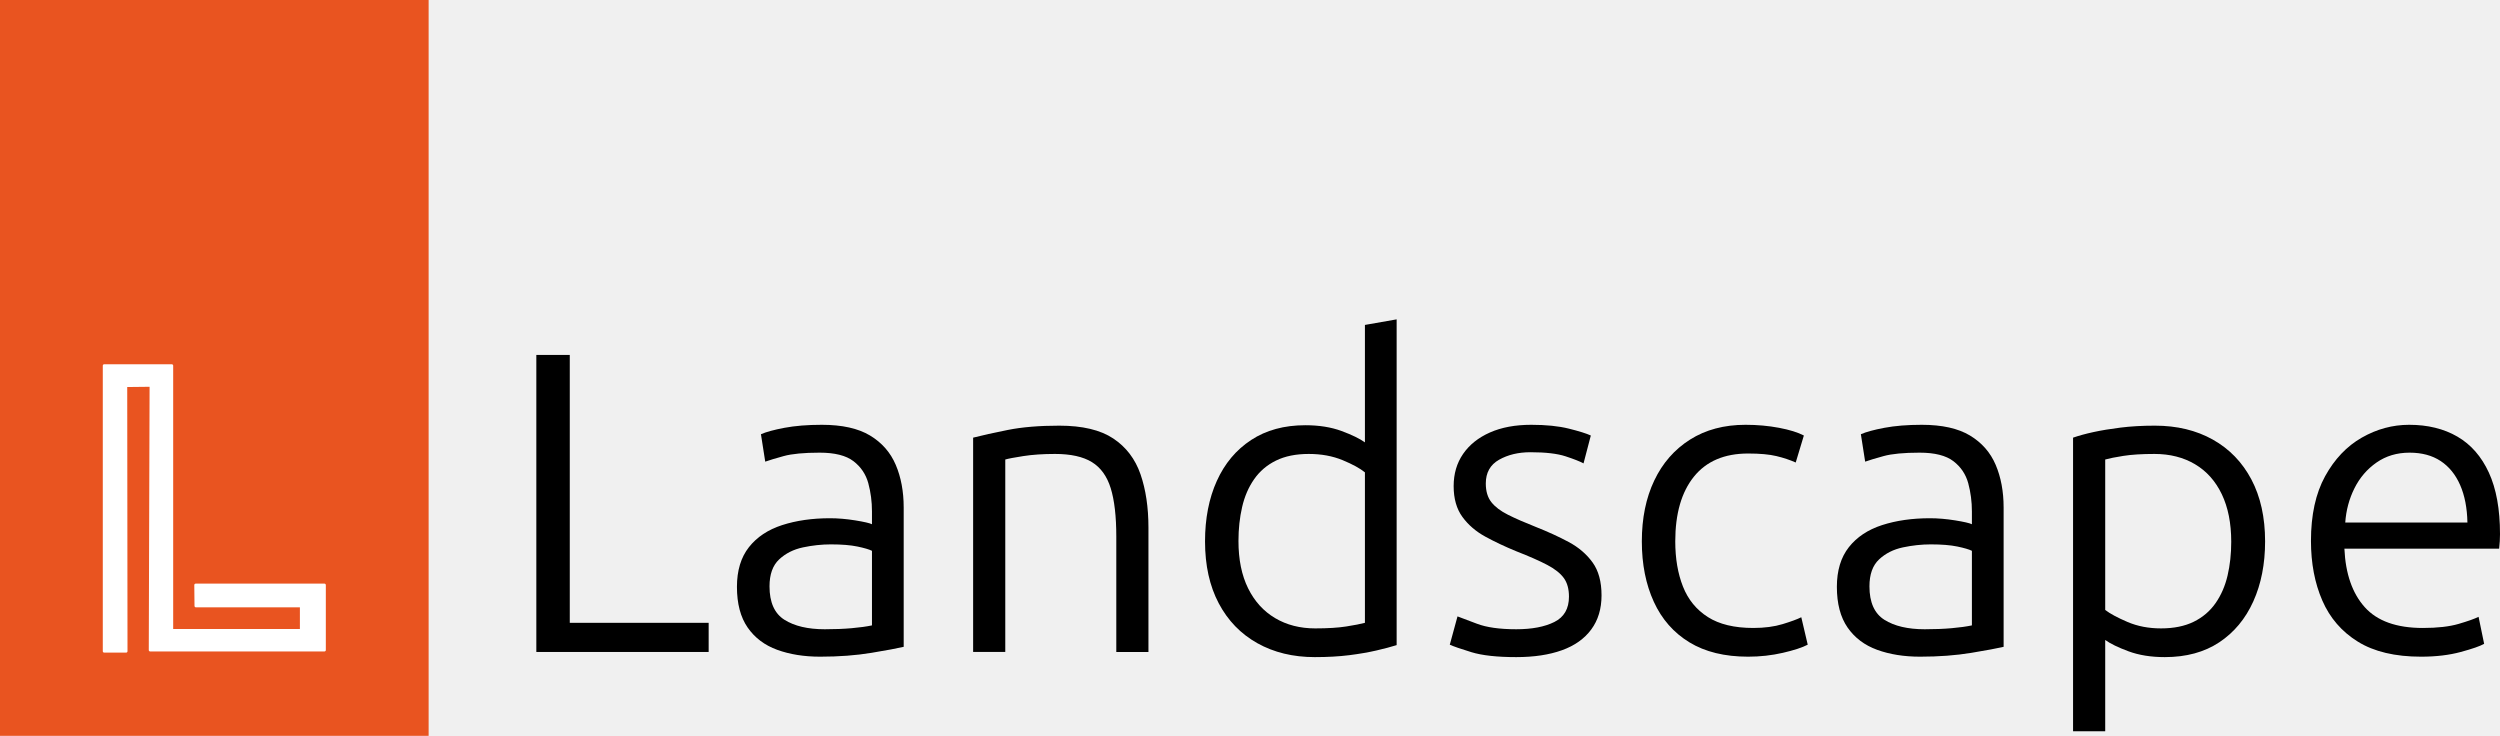
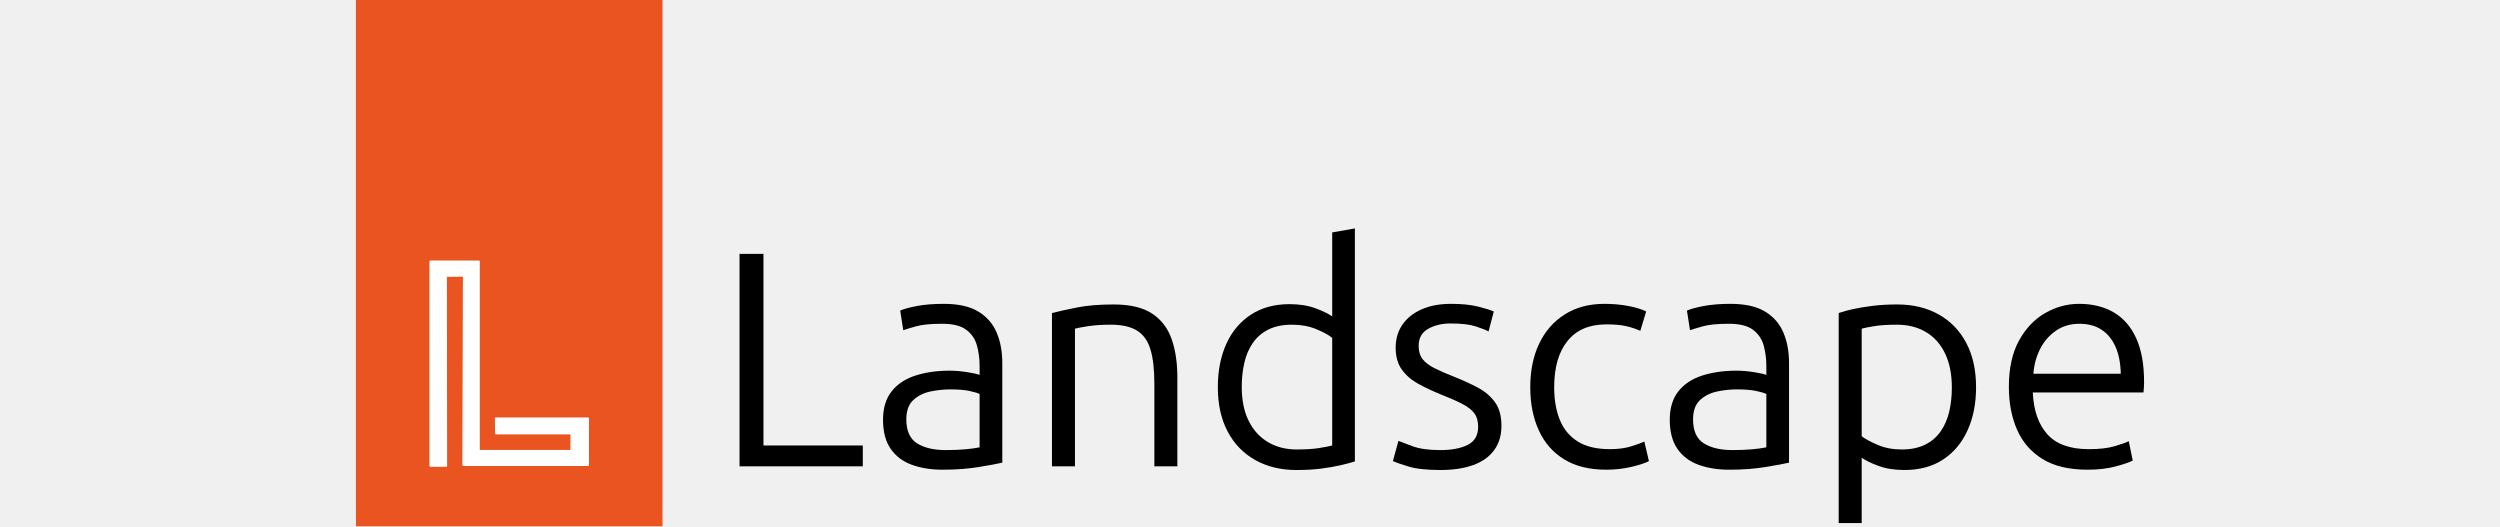
- <svg xmlns="http://www.w3.org/2000/svg" id="Logos_-_Light_Theme" data-name="Logos - Light Theme" width="1359" height="400" viewBox="0 0 1359 400" version="1.1">
+ <svg xmlns="http://www.w3.org/2000/svg" id="Logos_-_Light_Theme" data-name="Logos - Light Theme" width="1900" height="400" viewBox="0 0 1900 400" version="1.1">
  <defs id="defs11" />
-   <g id="Tags-3" data-name="Tags">
-     <g id="g3">
-       <rect stroke-width="0" fill="#e95420" width="233" height="400" id="rect1" />
-       <g id="g2">
-         <path stroke-width="0" fill="#fff" d="M176.368,317.256h-69.995c-.201,0-.394.081-.535.223-.141.143-.22.336-.218.537l.114,11.387c.004.412.34.744.753.744h56.535v11.781h-68.881v-143.166c0-.415-.337-.752-.753-.752h-36.757c-.416,0-.753.337-.753.752v155.252c0,.415.337.752.753.752h11.924c.2,0,.391-.08.533-.221.141-.141.221-.333.22-.532l-.15-143.625,12.154-.134-.437,143.129c-0.0.199.078.391.22.532.141.142.333.222.533.222h94.739c.416,0,.753-.337.753-.752v-35.377c0-.415-.337-.752-.753-.752Z" id="path1" />
-         <rect fill="none" stroke-width="0" x="27.745" y="188.844" width="177.568" height="177.231" id="rect2" />
+   <g id="g4151" transform="translate(270.5)">
+     <g id="Tags-3" data-name="Tags">
+       <g id="g3">
+         <rect stroke-width="0" fill="#e95420" width="233" height="400" id="rect1" x="0" y="0" />
+         <g id="g2">
+           <path stroke-width="0" fill="#ffffff" d="m 176.368,317.256 h -69.995 c -0.201,0 -0.394,0.081 -0.535,0.223 -0.141,0.143 -0.22,0.336 -0.218,0.537 l 0.114,11.387 c 0.004,0.412 0.34,0.744 0.753,0.744 h 56.535 V 341.928 H 94.142 V 198.763 c 0,-0.415 -0.337,-0.752 -0.753,-0.752 h -36.757 c -0.416,0 -0.753,0.337 -0.753,0.752 V 354.014 c 0,0.415 0.337,0.752 0.753,0.752 h 11.924 c 0.2,0 0.391,-0.08 0.533,-0.221 0.141,-0.141 0.221,-0.333 0.22,-0.532 L 69.159,210.388 81.313,210.254 80.876,353.383 c -4.9e-4,0.199 0.078,0.391 0.22,0.532 0.141,0.142 0.333,0.222 0.533,0.222 h 94.739 c 0.416,0 0.753,-0.337 0.753,-0.752 v -35.377 c 0,-0.415 -0.337,-0.752 -0.753,-0.752 z" id="path1" />
+           <rect fill="none" stroke-width="0" x="27.745" y="188.844" width="177.568" height="177.231" id="rect2" />
+         </g>
+       </g>
+     </g>
+     <g id="Wordmark_Curves-3" data-name="Wordmark Curves" style="fill:#000000">
+       <g id="g11" style="fill:#000000">
+         <path stroke-width="0" fill="#fff" d="M 291.552,354.41 V 192.942 h 18.176 v 145.625 h 75.498 v 15.844 H 291.552 Z" id="path3" style="fill:#000000" />
+         <path stroke-width="0" fill="#fff" d="m 445.806,356.974 c -8.701,0 -16.468,-1.245 -23.302,-3.729 -6.837,-2.482 -12.197,-6.524 -16.078,-12.116 -3.885,-5.592 -5.825,-12.968 -5.825,-22.135 0,-8.854 2.174,-16.037 6.524,-21.553 4.347,-5.512 10.369,-9.513 18.059,-11.999 7.69,-2.483 16.348,-3.729 25.982,-3.729 4.347,0 8.931,0.39 13.748,1.165 4.813,0.779 7.843,1.479 9.088,2.098 v -6.99 c 0,-5.279 -0.663,-10.369 -1.981,-15.262 -1.322,-4.893 -4.002,-8.891 -8.039,-11.999 -4.041,-3.105 -10.177,-4.66 -18.409,-4.66 -8.545,0 -15.07,0.622 -19.573,1.863 -4.508,1.245 -7.846,2.254 -10.02,3.029 l -2.33,-14.912 c 2.796,-1.241 7.067,-2.406 12.816,-3.495 5.746,-1.085 12.503,-1.631 20.273,-1.631 11.028,0 19.767,1.944 26.215,5.825 6.444,3.885 11.105,9.203 13.981,15.961 2.873,6.757 4.311,14.485 4.311,23.183 v 75.726 c -3.262,0.779 -9.088,1.864 -17.477,3.262 -8.388,1.398 -17.709,2.098 -27.962,2.098 z m 2.563,-14.912 c 5.436,0 10.329,-0.193 14.68,-0.583 4.347,-0.386 7.999,-0.892 10.952,-1.515 v -40.542 c -1.555,-0.775 -4.195,-1.551 -7.923,-2.33 -3.728,-0.775 -8.545,-1.165 -14.447,-1.165 -4.974,0 -10.02,0.547 -15.146,1.632 -5.126,1.088 -9.437,3.262 -12.933,6.523 -3.495,3.262 -5.243,8.155 -5.243,14.679 0,8.701 2.716,14.76 8.155,18.175 5.436,3.418 12.736,5.126 21.904,5.126 z" id="path4" style="fill:#000000" />
+         <path stroke-width="0" fill="#fff" d="m 528.992,354.41 v -116.5 c 4.813,-1.241 11.105,-2.64 18.875,-4.194 7.766,-1.551 17.087,-2.33 27.962,-2.33 12.583,0 22.37,2.33 29.361,6.99 6.99,4.66 11.92,11.147 14.797,19.456 2.873,8.312 4.311,17.98 4.311,29.008 v 67.57 h -17.477 v -62.677 c 0,-11.027 -1.012,-19.806 -3.029,-26.329 -2.021,-6.524 -5.44,-11.261 -10.253,-14.213 -4.817,-2.949 -11.498,-4.428 -20.039,-4.428 -6.525,0 -12.274,0.39 -17.244,1.165 -4.974,0.779 -8.236,1.398 -9.787,1.864 v 104.617 h -17.477 z" id="path5" style="fill:#000000" />
+         <path stroke-width="0" fill="#fff" d="m 714.708,357.206 c -11.808,0 -22.217,-2.526 -31.225,-7.572 -9.011,-5.046 -16.002,-12.269 -20.971,-21.669 -4.974,-9.396 -7.457,-20.621 -7.457,-33.669 0,-12.425 2.133,-23.376 6.408,-32.853 4.271,-9.473 10.486,-16.893 18.642,-22.252 8.156,-5.358 17.979,-8.038 29.477,-8.038 7.457,0 14.018,1.048 19.69,3.146 5.669,2.097 9.903,4.157 12.7,6.175 v -63.843 l 17.243,-3.028 v 177.08 c -2.953,0.932 -6.605,1.903 -10.952,2.912 -4.351,1.009 -9.284,1.864 -14.797,2.562 -5.516,0.699 -11.767,1.049 -18.758,1.049 z m 0.233,-15.611 c 6.834,0 12.467,-0.349 16.894,-1.048 4.428,-0.699 7.806,-1.358 10.137,-1.98 v -81.783 c -2.643,-2.174 -6.681,-4.387 -12.117,-6.641 -5.439,-2.25 -11.575,-3.379 -18.409,-3.379 -6.99,0 -12.932,1.205 -17.826,3.612 -4.893,2.41 -8.855,5.788 -11.884,10.135 -3.03,4.351 -5.207,9.4 -6.525,15.146 -1.321,5.748 -1.981,11.883 -1.981,18.407 0,10.099 1.748,18.68 5.243,25.746 3.495,7.07 8.389,12.466 14.68,16.193 6.291,3.729 13.551,5.592 21.787,5.592 z" id="path6" style="fill:#000000" />
+         <path stroke-width="0" fill="#fff" d="m 824.225,357.206 c -10.41,0 -18.525,-0.896 -24.351,-2.68 -5.825,-1.783 -9.75,-3.146 -11.768,-4.077 l 4.195,-15.378 c 1.708,0.622 5.203,1.944 10.486,3.961 5.279,2.021 12.426,3.029 21.438,3.029 8.542,0 15.456,-1.318 20.739,-3.961 5.279,-2.64 7.923,-7.224 7.923,-13.747 0,-4.194 -0.932,-7.573 -2.797,-10.136 -1.864,-2.563 -4.857,-4.93 -8.971,-7.106 -4.118,-2.174 -9.75,-4.66 -16.894,-7.456 -6.059,-2.483 -11.651,-5.126 -16.777,-7.922 -5.126,-2.796 -9.284,-6.368 -12.467,-10.718 -3.186,-4.348 -4.777,-9.939 -4.777,-16.776 0,-6.677 1.708,-12.502 5.126,-17.476 3.415,-4.969 8.272,-8.854 14.564,-11.649 6.292,-2.796 13.784,-4.194 22.486,-4.194 8.076,0 14.913,0.699 20.506,2.098 5.592,1.397 9.554,2.643 11.884,3.728 l -3.961,15.146 c -2.021,-1.085 -5.283,-2.367 -9.787,-3.845 -4.507,-1.475 -10.875,-2.214 -19.108,-2.214 -6.524,0 -12.197,1.361 -17.01,4.077 -4.817,2.72 -7.224,7.03 -7.224,12.932 0,4.194 1.008,7.573 3.029,10.136 2.017,2.563 5.046,4.856 9.088,6.874 4.038,2.021 9.008,4.193 14.913,6.523 6.677,2.644 12.7,5.399 18.059,8.271 5.359,2.876 9.67,6.564 12.933,11.067 3.262,4.508 4.893,10.485 4.893,17.941 0,7.303 -1.864,13.478 -5.592,18.523 -3.728,5.05 -9.052,8.817 -15.962,11.301 -6.914,2.482 -15.186,3.728 -24.817,3.728 z" id="path7" style="fill:#000000" />
+         <path stroke-width="0" fill="#fff" d="m 950.287,356.974 c -12.74,0 -23.382,-2.6 -31.924,-7.806 -8.545,-5.203 -14.993,-12.542 -19.34,-22.019 -4.351,-9.474 -6.524,-20.424 -6.524,-32.854 0,-12.582 2.25,-23.609 6.757,-33.086 4.504,-9.473 10.988,-16.893 19.457,-22.251 8.465,-5.359 18.525,-8.039 30.176,-8.039 6.368,0 12.427,0.546 18.176,1.631 5.745,1.089 10.253,2.487 13.515,4.194 l -4.427,14.679 c -3.109,-1.397 -6.605,-2.562 -10.486,-3.495 -3.885,-0.932 -9.011,-1.397 -15.379,-1.397 -12.897,0 -22.72,4.194 -29.477,12.582 -6.758,8.388 -10.137,20.118 -10.137,35.183 0,9.32 1.398,17.516 4.195,24.582 2.796,7.069 7.3,12.582 13.515,16.543 6.211,3.961 14.447,5.941 24.7,5.941 6.059,0 11.378,-0.699 15.962,-2.097 4.58,-1.398 7.959,-2.64 10.136,-3.729 l 3.495,14.912 c -2.953,1.555 -7.457,3.029 -13.515,4.427 -6.058,1.398 -12.35,2.098 -18.874,2.098 z" id="path8" style="fill:#000000" />
+         <path stroke-width="0" fill="#fff" d="m 1043.728,356.974 c -8.701,0 -16.468,-1.245 -23.302,-3.729 -6.838,-2.482 -12.197,-6.524 -16.078,-12.116 -3.885,-5.592 -5.825,-12.968 -5.825,-22.135 0,-8.854 2.174,-16.037 6.524,-21.553 4.347,-5.512 10.369,-9.513 18.059,-11.999 7.69,-2.483 16.348,-3.729 25.982,-3.729 4.347,0 8.931,0.39 13.748,1.165 4.813,0.779 7.843,1.479 9.088,2.098 v -6.99 c 0,-5.279 -0.663,-10.369 -1.981,-15.262 -1.322,-4.893 -4.002,-8.891 -8.039,-11.999 -4.041,-3.105 -10.177,-4.66 -18.409,-4.66 -8.545,0 -15.07,0.622 -19.573,1.863 -4.508,1.245 -7.846,2.254 -10.02,3.029 l -2.33,-14.912 c 2.796,-1.241 7.067,-2.406 12.816,-3.495 5.746,-1.085 12.503,-1.631 20.273,-1.631 11.028,0 19.767,1.944 26.215,5.825 6.444,3.885 11.105,9.203 13.981,15.961 2.873,6.757 4.311,14.485 4.311,23.183 v 75.726 c -3.262,0.779 -9.088,1.864 -17.477,3.262 -8.388,1.398 -17.709,2.098 -27.962,2.098 z m 2.563,-14.912 c 5.436,0 10.329,-0.193 14.68,-0.583 4.347,-0.386 7.999,-0.892 10.952,-1.515 v -40.542 c -1.555,-0.775 -4.195,-1.551 -7.923,-2.33 -3.728,-0.775 -8.545,-1.165 -14.447,-1.165 -4.974,0 -10.02,0.547 -15.146,1.632 -5.126,1.088 -9.437,3.262 -12.933,6.523 -3.495,3.262 -5.243,8.155 -5.243,14.679 0,8.701 2.716,14.76 8.155,18.175 5.436,3.418 12.736,5.126 21.904,5.126 z" id="path9" style="fill:#000000" />
+         <path stroke-width="0" fill="#fff" d="M 1126.915,397.516 V 237.91 c 3.106,-1.085 6.794,-2.097 11.069,-3.029 4.271,-0.932 9.204,-1.747 14.797,-2.446 5.592,-0.699 11.804,-1.049 18.642,-1.049 11.96,0 22.446,2.527 31.457,7.573 9.008,5.049 15.998,12.272 20.972,21.669 4.97,9.399 7.457,20.62 7.457,33.668 0,12.272 -2.137,23.147 -6.408,32.62 -4.274,9.477 -10.449,16.893 -18.525,22.252 -8.079,5.358 -17.942,8.038 -29.593,8.038 -7.457,0 -14.021,-1.049 -19.69,-3.146 -5.673,-2.097 -9.904,-4.154 -12.7,-6.175 v 49.63 h -17.477 z m 47.769,-55.921 c 6.991,0 12.933,-1.201 17.826,-3.611 4.894,-2.406 8.855,-5.785 11.884,-10.135 3.03,-4.348 5.203,-9.356 6.524,-15.029 1.318,-5.668 1.981,-11.767 1.981,-18.29 0,-10.096 -1.711,-18.717 -5.126,-25.863 -3.419,-7.143 -8.272,-12.582 -14.564,-16.31 -6.292,-3.729 -13.632,-5.593 -22.02,-5.593 -6.838,0 -12.466,0.35 -16.893,1.049 -4.428,0.699 -7.73,1.361 -9.904,1.98 v 81.783 c 2.64,2.021 6.678,4.194 12.117,6.524 5.436,2.329 11.494,3.494 18.175,3.494 z" id="path10" style="fill:#000000" />
+         <path stroke-width="0" fill="#fff" d="m 1316.124,356.974 c -14.137,0 -25.595,-2.717 -34.37,-8.155 -8.779,-5.436 -15.226,-12.892 -19.341,-22.368 -4.117,-9.473 -6.175,-20.271 -6.175,-32.387 0,-14.133 2.563,-25.863 7.69,-35.184 5.126,-9.319 11.768,-16.31 19.923,-20.97 8.156,-4.66 16.737,-6.99 25.749,-6.99 10.097,0 18.835,2.138 26.215,6.408 7.377,4.273 13.085,10.798 17.127,19.571 4.038,8.777 6.059,19.922 6.059,33.436 0,1.089 -0.04,2.37 -0.117,3.845 -0.08,1.479 -0.196,2.836 -0.349,4.077 h -84.12 c 0.619,13.671 4.311,24.272 11.069,31.805 6.757,7.536 17.28,11.301 31.574,11.301 7.923,0 14.407,-0.735 19.457,-2.214 5.046,-1.475 8.658,-2.756 10.835,-3.845 l 3.029,14.68 c -2.177,1.245 -6.408,2.72 -12.699,4.427 -6.292,1.707 -13.479,2.563 -21.555,2.563 z m -41.244,-72.93 h 66.41 c -0.157,-7.922 -1.478,-14.715 -3.961,-20.388 -2.487,-5.668 -6.022,-10.019 -10.602,-13.048 -4.584,-3.028 -10.216,-4.543 -16.894,-4.543 -6.838,0 -12.816,1.787 -17.942,5.358 -5.126,3.575 -9.128,8.235 -12.001,13.98 -2.876,5.748 -4.544,11.963 -5.01,18.64 z" id="path11" style="fill:#000000" />
      </g>
    </g>
  </g>
-   <g id="Wordmark_Curves-3" data-name="Wordmark Curves" style="fill:#000000">
-     <g id="g11" style="fill:#000000">
-       <path stroke-width="0" fill="#fff" d="M291.552,354.41v-161.469h18.176v145.625h75.498v15.844h-93.674Z" id="path3" style="fill:#000000" />
-       <path stroke-width="0" fill="#fff" d="M445.806,356.974c-8.701,0-16.468-1.245-23.302-3.729-6.837-2.482-12.197-6.524-16.078-12.116-3.885-5.592-5.825-12.968-5.825-22.135,0-8.854,2.174-16.037,6.524-21.553,4.347-5.512,10.369-9.513,18.059-11.999,7.69-2.483,16.348-3.729,25.982-3.729,4.347,0,8.931.39,13.748,1.165,4.813.779,7.843,1.479,9.088,2.098v-6.99c0-5.279-.663-10.369-1.981-15.262-1.322-4.893-4.002-8.891-8.039-11.999-4.041-3.105-10.177-4.66-18.409-4.66-8.545,0-15.07.622-19.573,1.863-4.508,1.245-7.846,2.254-10.02,3.029l-2.33-14.912c2.796-1.241,7.067-2.406,12.816-3.495,5.746-1.085,12.503-1.631,20.273-1.631,11.028,0,19.767,1.944,26.215,5.825,6.444,3.885,11.105,9.203,13.981,15.961,2.873,6.757,4.311,14.485,4.311,23.183v75.726c-3.262.779-9.088,1.864-17.477,3.262-8.388,1.398-17.709,2.098-27.962,2.098ZM448.369,342.062c5.436,0,10.329-.193,14.68-.583,4.347-.386,7.999-.892,10.952-1.515v-40.542c-1.555-.775-4.195-1.551-7.923-2.33-3.728-.775-8.545-1.165-14.447-1.165-4.974,0-10.02.547-15.146,1.632-5.126,1.088-9.437,3.262-12.933,6.523-3.495,3.262-5.243,8.155-5.243,14.679,0,8.701,2.716,14.76,8.155,18.175,5.436,3.418,12.736,5.126,21.904,5.126Z" id="path4" style="fill:#000000" />
-       <path stroke-width="0" fill="#fff" d="M528.992,354.41v-116.5c4.813-1.241,11.105-2.64,18.875-4.194,7.766-1.551,17.087-2.33,27.962-2.33,12.583,0,22.37,2.33,29.361,6.99,6.99,4.66,11.92,11.147,14.797,19.456,2.873,8.312,4.311,17.98,4.311,29.008v67.57h-17.477v-62.677c0-11.027-1.012-19.806-3.029-26.329-2.021-6.524-5.44-11.261-10.253-14.213-4.817-2.949-11.498-4.428-20.039-4.428-6.525,0-12.274.39-17.244,1.165-4.974.779-8.236,1.398-9.787,1.864v104.617h-17.477Z" id="path5" style="fill:#000000" />
-       <path stroke-width="0" fill="#fff" d="M714.708,357.206c-11.808,0-22.217-2.526-31.225-7.572-9.011-5.046-16.002-12.269-20.971-21.669-4.974-9.396-7.457-20.621-7.457-33.669,0-12.425,2.133-23.376,6.408-32.853,4.271-9.473,10.486-16.893,18.642-22.252,8.156-5.358,17.979-8.038,29.477-8.038,7.457,0,14.018,1.048,19.69,3.146,5.669,2.097,9.903,4.157,12.7,6.175v-63.843l17.243-3.028v177.08c-2.953.932-6.605,1.903-10.952,2.912-4.351,1.009-9.284,1.864-14.797,2.562-5.516.699-11.767,1.049-18.758,1.049ZM714.941,341.595c6.834,0,12.467-.349,16.894-1.048,4.428-.699,7.806-1.358,10.137-1.98v-81.783c-2.643-2.174-6.681-4.387-12.117-6.641-5.439-2.25-11.575-3.379-18.409-3.379-6.99,0-12.932,1.205-17.826,3.612-4.893,2.41-8.855,5.788-11.884,10.135-3.03,4.351-5.207,9.4-6.525,15.146-1.321,5.748-1.981,11.883-1.981,18.407,0,10.099,1.748,18.68,5.243,25.746,3.495,7.07,8.389,12.466,14.68,16.193,6.291,3.729,13.551,5.592,21.787,5.592Z" id="path6" style="fill:#000000" />
-       <path stroke-width="0" fill="#fff" d="M824.225,357.206c-10.41,0-18.525-.896-24.351-2.68-5.825-1.783-9.75-3.146-11.768-4.077l4.195-15.378c1.708.622,5.203,1.944,10.486,3.961,5.279,2.021,12.426,3.029,21.438,3.029,8.542,0,15.456-1.318,20.739-3.961,5.279-2.64,7.923-7.224,7.923-13.747,0-4.194-.932-7.573-2.797-10.136-1.864-2.563-4.857-4.93-8.971-7.106-4.118-2.174-9.75-4.66-16.894-7.456-6.059-2.483-11.651-5.126-16.777-7.922s-9.284-6.368-12.467-10.718c-3.186-4.348-4.777-9.939-4.777-16.776,0-6.677,1.708-12.502,5.126-17.476,3.415-4.969,8.272-8.854,14.564-11.649s13.784-4.194,22.486-4.194c8.076,0,14.913.699,20.506,2.098,5.592,1.397,9.554,2.643,11.884,3.728l-3.961,15.146c-2.021-1.085-5.283-2.367-9.787-3.845-4.507-1.475-10.875-2.214-19.108-2.214-6.524,0-12.197,1.361-17.01,4.077-4.817,2.72-7.224,7.03-7.224,12.932,0,4.194,1.008,7.573,3.029,10.136,2.017,2.563,5.046,4.856,9.088,6.874,4.038,2.021,9.008,4.193,14.913,6.523,6.677,2.644,12.7,5.399,18.059,8.271,5.359,2.876,9.67,6.564,12.933,11.067,3.262,4.508,4.893,10.485,4.893,17.941,0,7.303-1.864,13.478-5.592,18.523-3.728,5.05-9.052,8.817-15.962,11.301-6.914,2.482-15.186,3.728-24.817,3.728Z" id="path7" style="fill:#000000" />
-       <path stroke-width="0" fill="#fff" d="M950.287,356.974c-12.74,0-23.382-2.6-31.924-7.806-8.545-5.203-14.993-12.542-19.34-22.019-4.351-9.474-6.524-20.424-6.524-32.854,0-12.582,2.25-23.609,6.757-33.086,4.504-9.473,10.988-16.893,19.457-22.251,8.465-5.359,18.525-8.039,30.176-8.039,6.368,0,12.427.546,18.176,1.631,5.745,1.089,10.253,2.487,13.515,4.194l-4.427,14.679c-3.109-1.397-6.605-2.562-10.486-3.495-3.885-.932-9.011-1.397-15.379-1.397-12.897,0-22.72,4.194-29.477,12.582-6.758,8.388-10.137,20.118-10.137,35.183,0,9.32,1.398,17.516,4.195,24.582,2.796,7.069,7.3,12.582,13.515,16.543,6.211,3.961,14.447,5.941,24.7,5.941,6.059,0,11.378-.699,15.962-2.097,4.58-1.398,7.959-2.64,10.136-3.729l3.495,14.912c-2.953,1.555-7.457,3.029-13.515,4.427-6.058,1.398-12.35,2.098-18.874,2.098Z" id="path8" style="fill:#000000" />
-       <path stroke-width="0" fill="#fff" d="M1043.728,356.974c-8.701,0-16.468-1.245-23.302-3.729-6.837-2.482-12.197-6.524-16.078-12.116-3.885-5.592-5.825-12.968-5.825-22.135,0-8.854,2.174-16.037,6.524-21.553,4.347-5.512,10.369-9.513,18.059-11.999,7.69-2.483,16.348-3.729,25.982-3.729,4.347,0,8.931.39,13.748,1.165,4.813.779,7.843,1.479,9.088,2.098v-6.99c0-5.279-.663-10.369-1.981-15.262-1.322-4.893-4.002-8.891-8.039-11.999-4.041-3.105-10.177-4.66-18.409-4.66-8.545,0-15.07.622-19.573,1.863-4.508,1.245-7.846,2.254-10.02,3.029l-2.33-14.912c2.796-1.241,7.067-2.406,12.816-3.495,5.746-1.085,12.503-1.631,20.273-1.631,11.028,0,19.767,1.944,26.215,5.825,6.444,3.885,11.105,9.203,13.981,15.961,2.873,6.757,4.311,14.485,4.311,23.183v75.726c-3.262.779-9.088,1.864-17.477,3.262-8.388,1.398-17.709,2.098-27.962,2.098ZM1046.292,342.062c5.436,0,10.329-.193,14.68-.583,4.347-.386,7.999-.892,10.952-1.515v-40.542c-1.555-.775-4.195-1.551-7.923-2.33-3.728-.775-8.545-1.165-14.447-1.165-4.974,0-10.02.547-15.146,1.632-5.126,1.088-9.437,3.262-12.933,6.523-3.495,3.262-5.243,8.155-5.243,14.679,0,8.701,2.716,14.76,8.155,18.175,5.436,3.418,12.736,5.126,21.904,5.126Z" id="path9" style="fill:#000000" />
-       <path stroke-width="0" fill="#fff" d="M1126.914,397.516v-159.605c3.106-1.085,6.794-2.097,11.069-3.029,4.271-.932,9.204-1.747,14.797-2.446,5.592-.699,11.804-1.049,18.642-1.049,11.96,0,22.446,2.527,31.457,7.573,9.008,5.049,15.998,12.272,20.972,21.669,4.97,9.399,7.457,20.62,7.457,33.668,0,12.272-2.137,23.147-6.408,32.62-4.274,9.477-10.449,16.893-18.525,22.252-8.079,5.358-17.942,8.038-29.593,8.038-7.457,0-14.021-1.049-19.69-3.146-5.673-2.097-9.904-4.154-12.7-6.175v49.63h-17.477ZM1174.684,341.595c6.991,0,12.933-1.201,17.826-3.611,4.893-2.406,8.855-5.785,11.884-10.135,3.03-4.348,5.203-9.356,6.524-15.029,1.318-5.668,1.981-11.767,1.981-18.29,0-10.096-1.711-18.717-5.126-25.863-3.419-7.143-8.272-12.582-14.564-16.31-6.292-3.729-13.632-5.593-22.02-5.593-6.837,0-12.466.35-16.893,1.049-4.428.699-7.73,1.361-9.904,1.98v81.783c2.64,2.021,6.678,4.194,12.117,6.524,5.436,2.329,11.494,3.494,18.175,3.494Z" id="path10" style="fill:#000000" />
-       <path stroke-width="0" fill="#fff" d="M1316.124,356.974c-14.137,0-25.595-2.717-34.37-8.155-8.779-5.436-15.226-12.892-19.341-22.368-4.118-9.473-6.175-20.271-6.175-32.387,0-14.133,2.563-25.863,7.69-35.184,5.126-9.319,11.768-16.31,19.923-20.97,8.156-4.66,16.737-6.99,25.749-6.99,10.097,0,18.835,2.138,26.215,6.408,7.377,4.273,13.086,10.798,17.127,19.571,4.038,8.777,6.059,19.922,6.059,33.436,0,1.089-.04,2.37-.117,3.845-.08,1.479-.196,2.836-.349,4.077h-84.12c.619,13.671,4.311,24.272,11.069,31.805,6.757,7.536,17.28,11.301,31.574,11.301,7.923,0,14.407-.735,19.457-2.214,5.046-1.475,8.658-2.756,10.835-3.845l3.029,14.68c-2.177,1.245-6.408,2.72-12.699,4.427s-13.479,2.563-21.555,2.563ZM1274.88,284.044h66.41c-.157-7.922-1.478-14.715-3.961-20.388-2.487-5.668-6.022-10.019-10.602-13.048-4.584-3.028-10.216-4.543-16.894-4.543-6.837,0-12.816,1.787-17.942,5.358-5.126,3.575-9.128,8.235-12.001,13.98-2.876,5.748-4.544,11.963-5.01,18.64Z" id="path11" style="fill:#000000" />
-     </g>
-   </g>
</svg>
